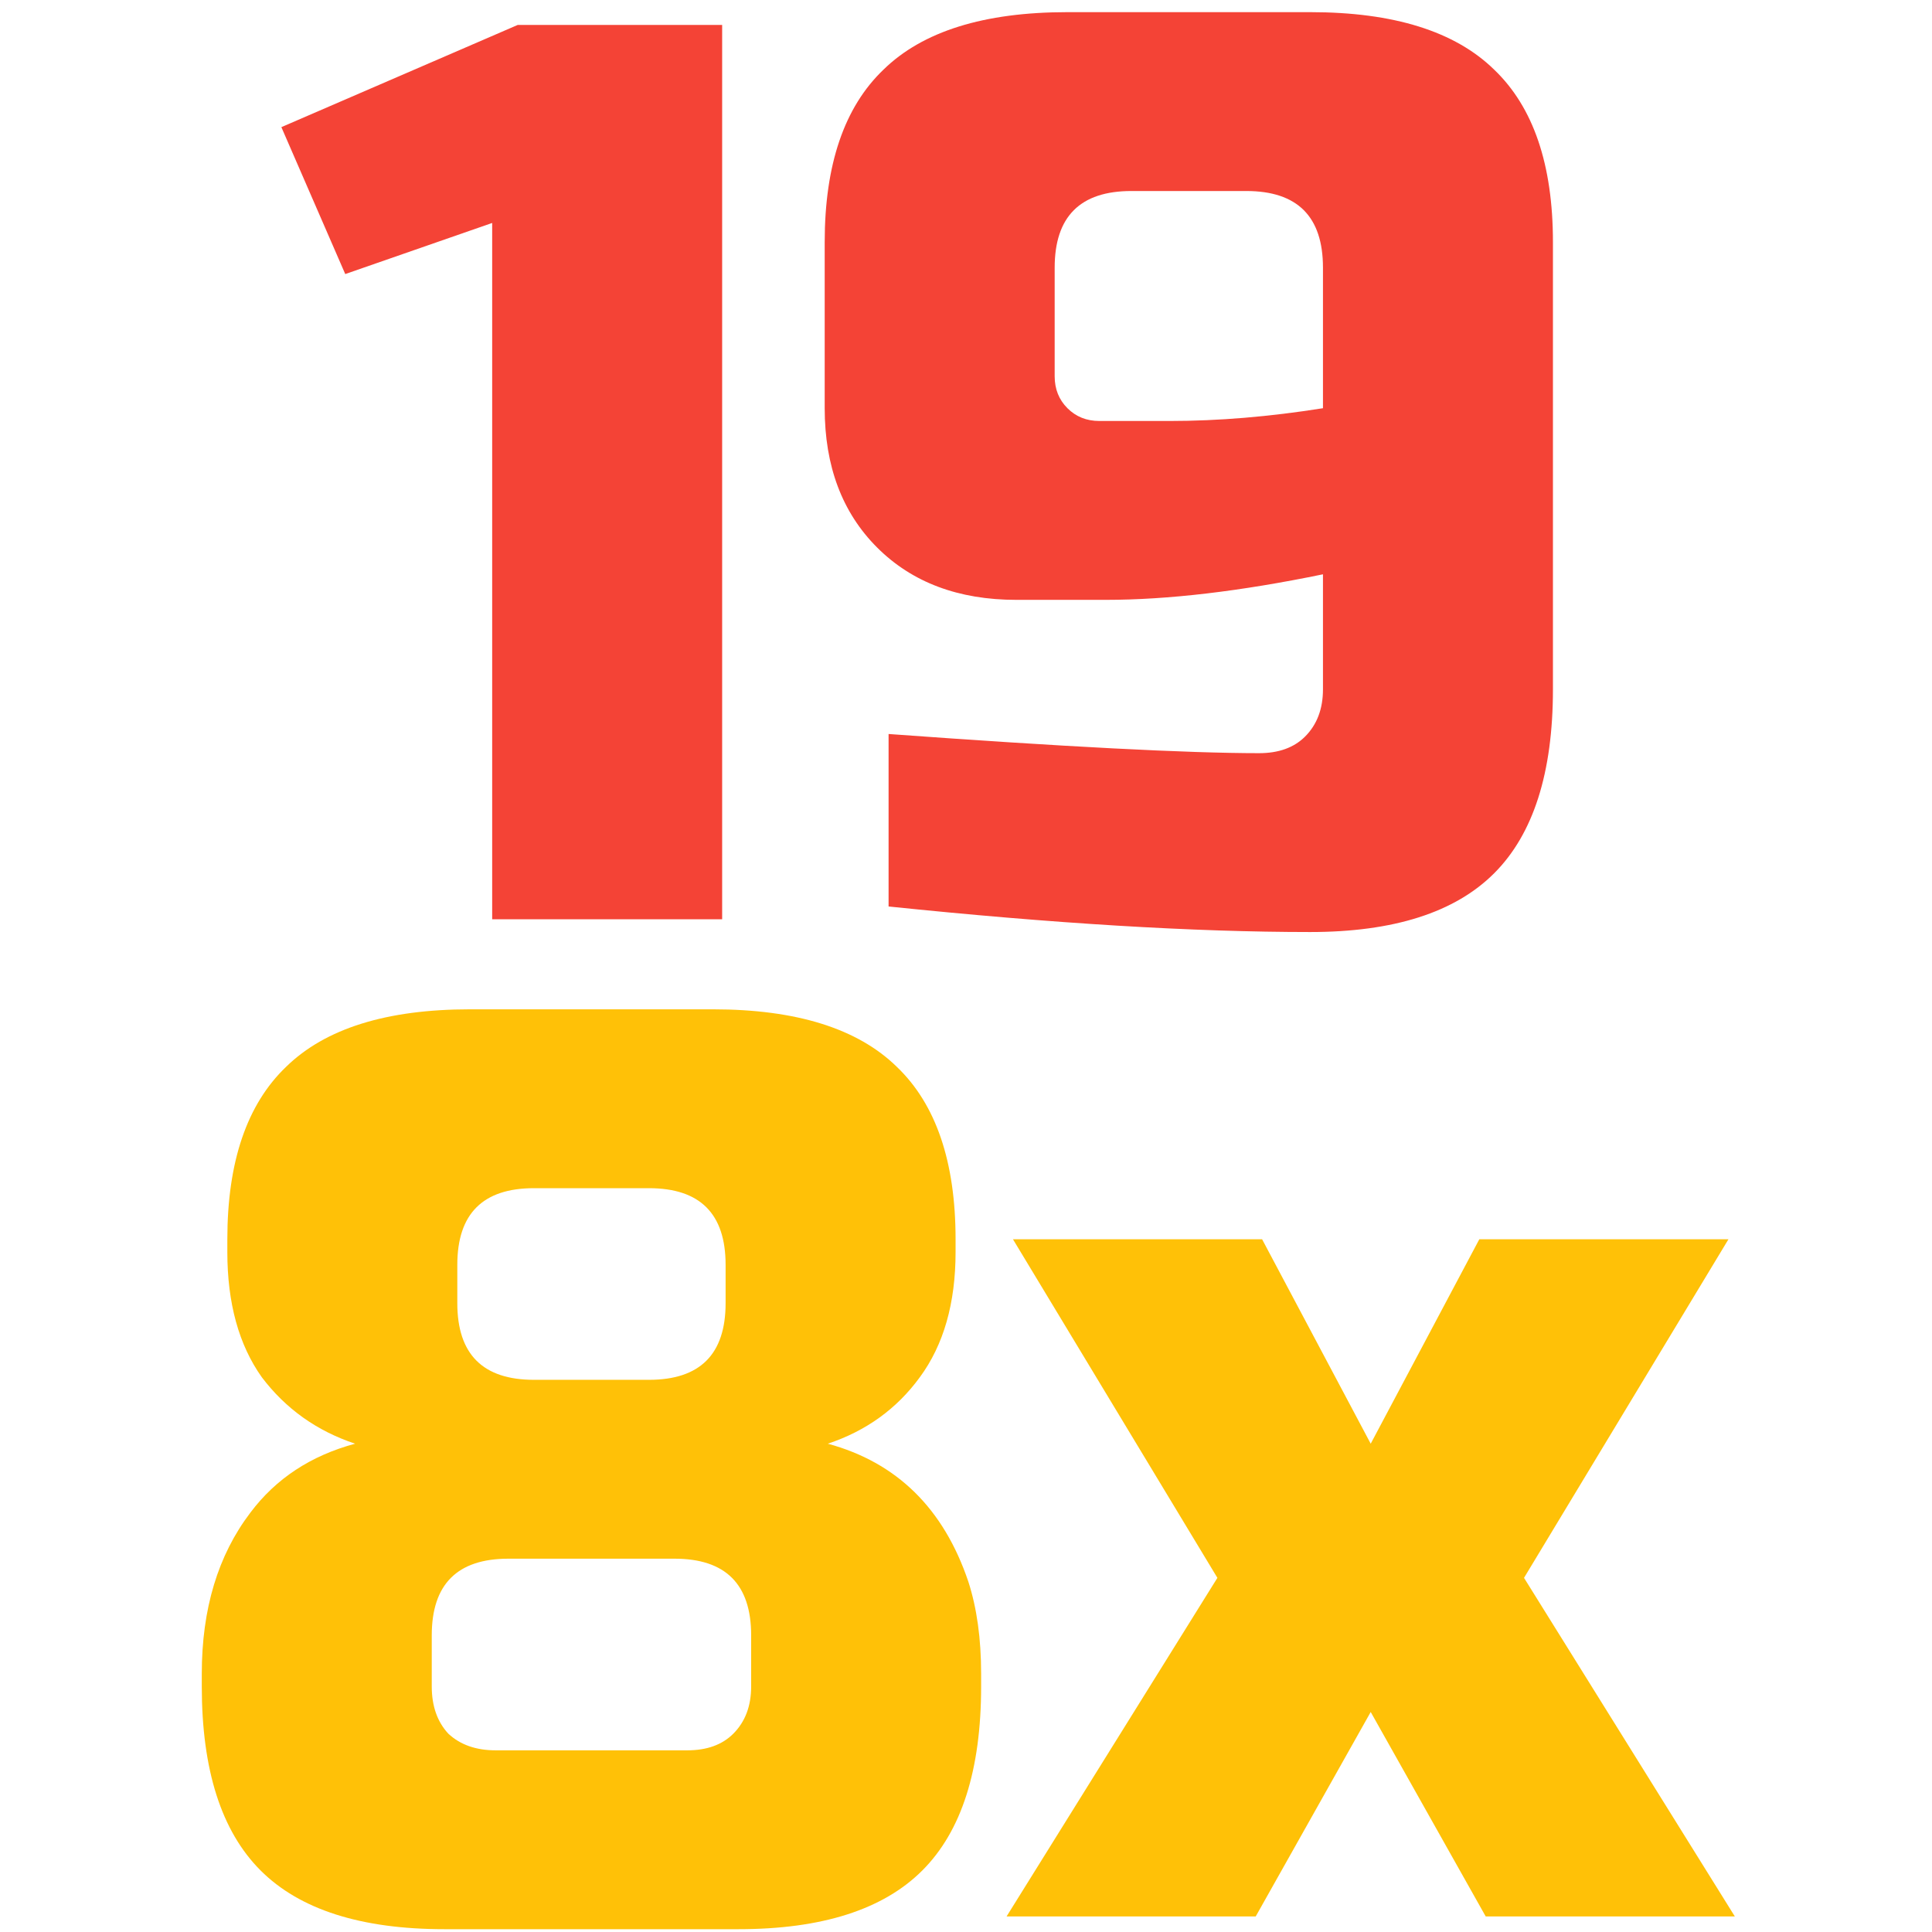
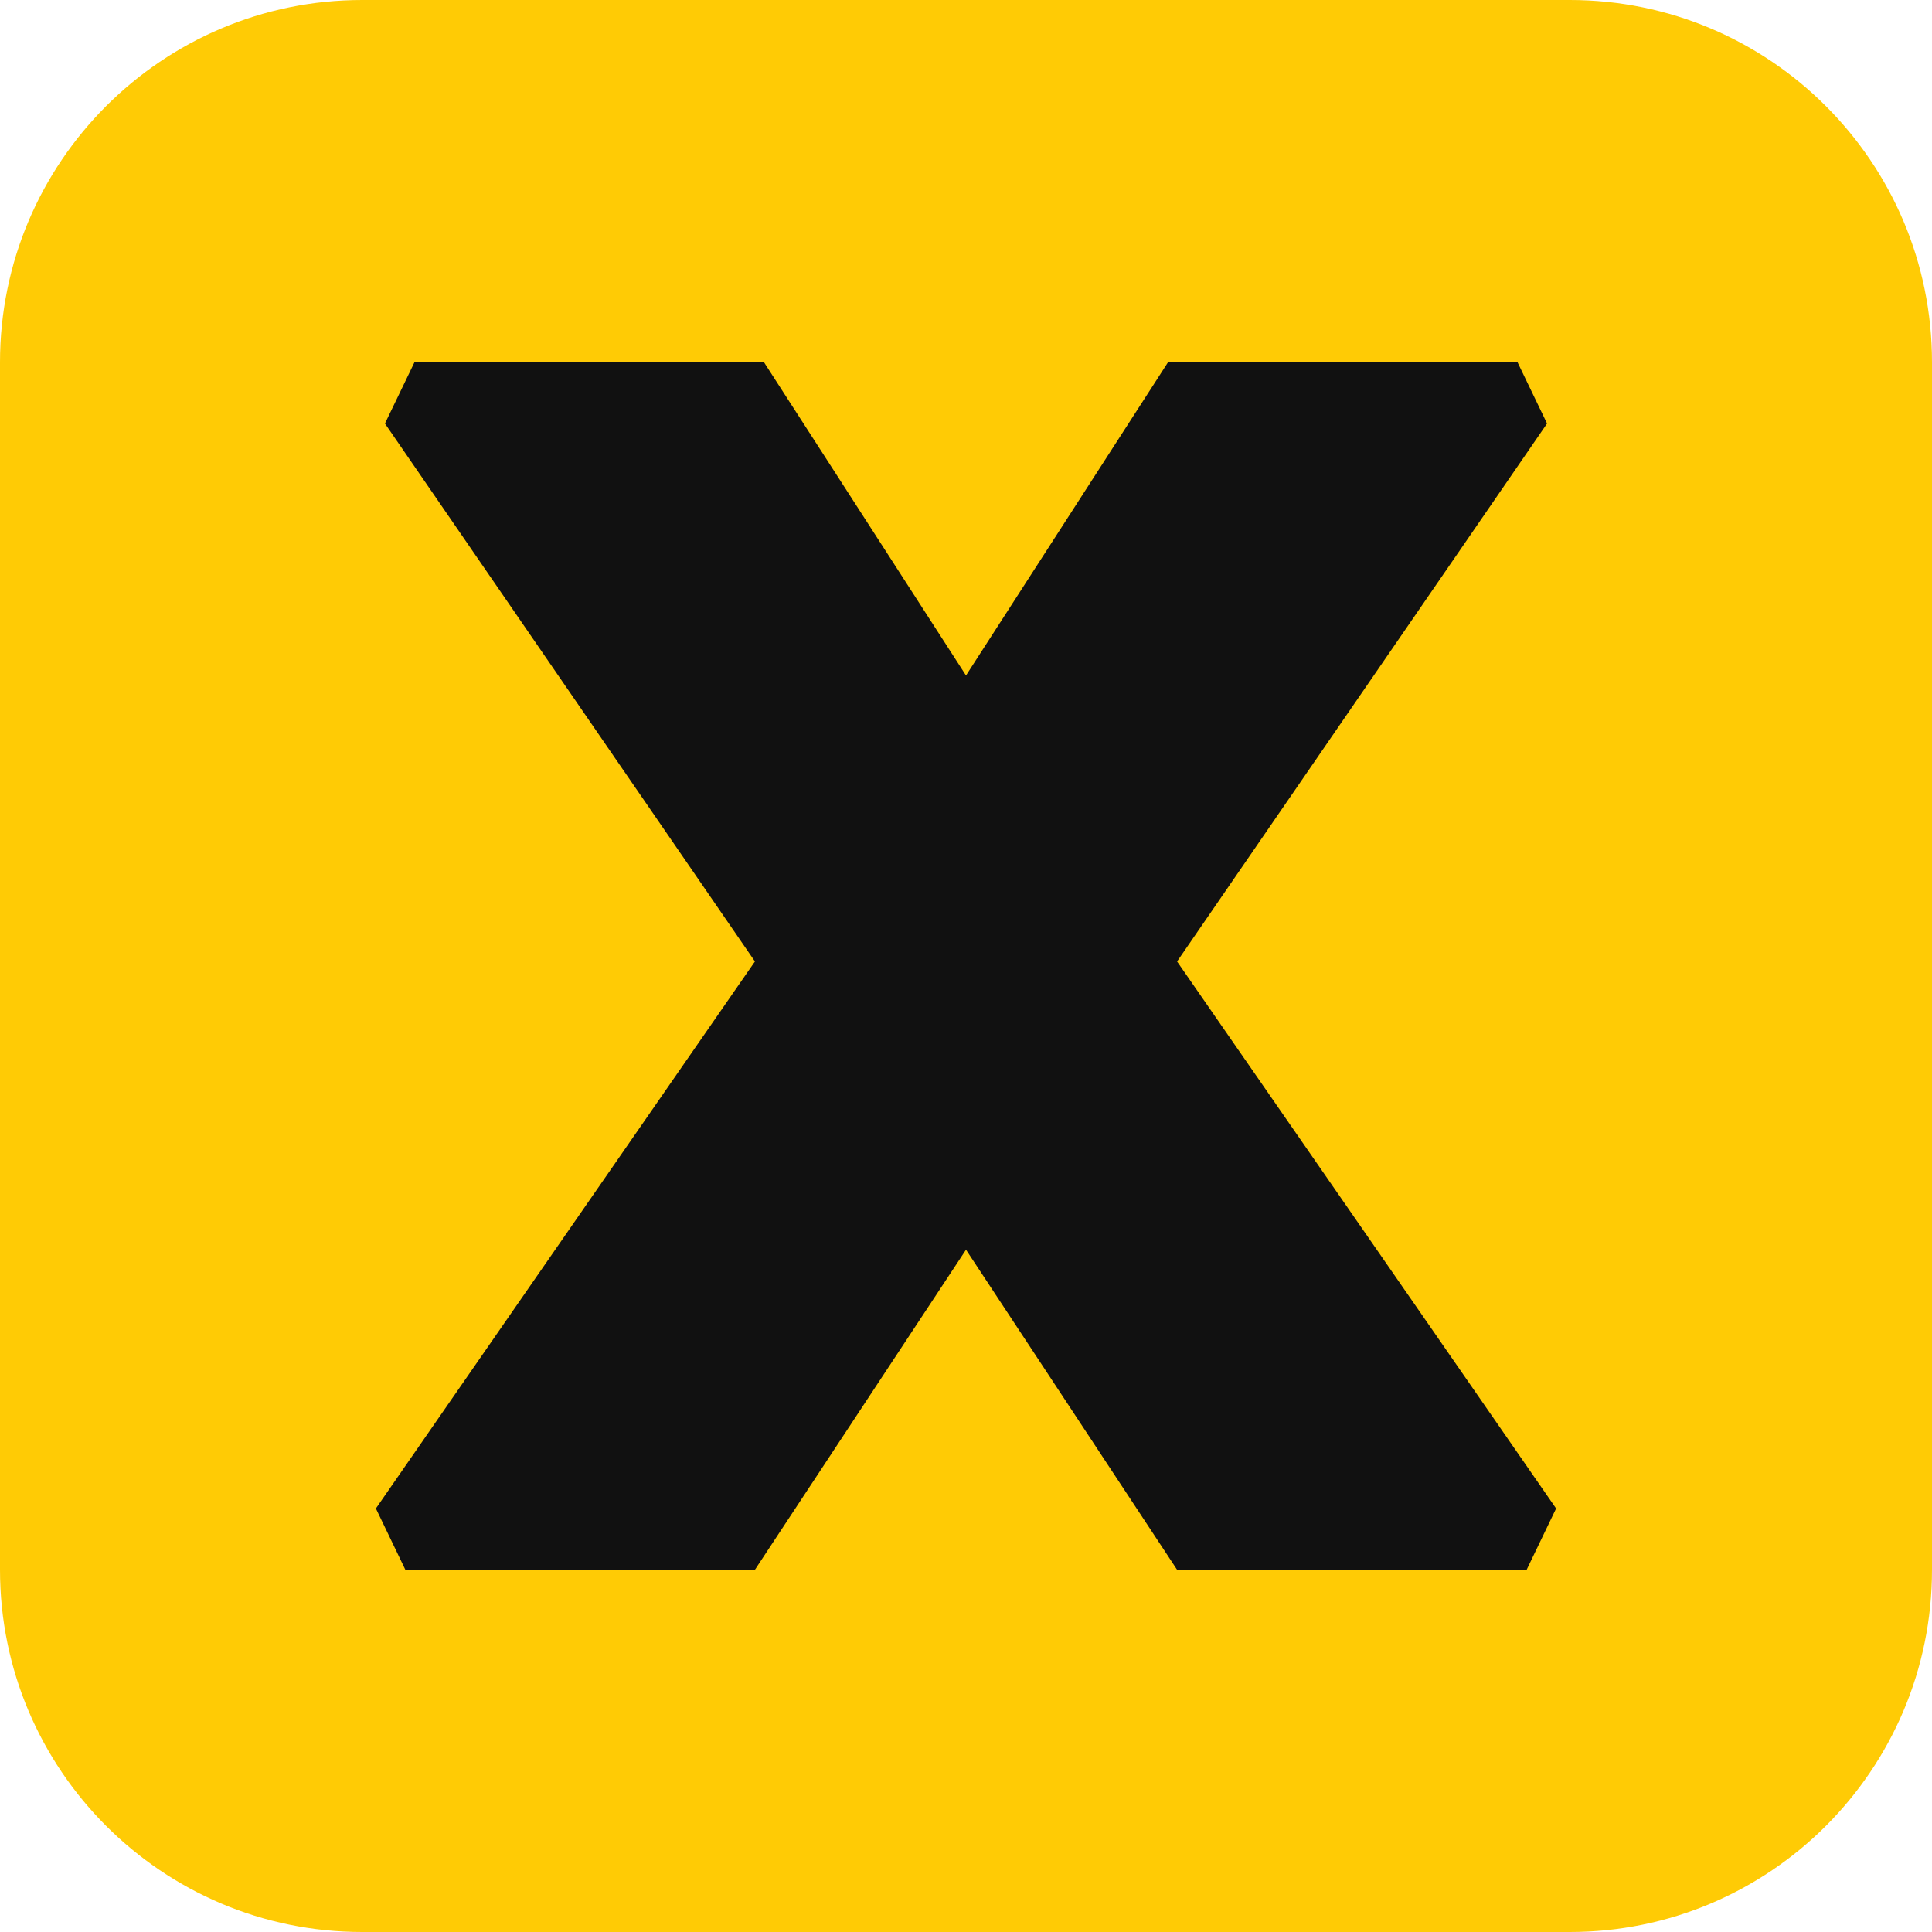
- <svg xmlns="http://www.w3.org/2000/svg" width="124" height="124" viewBox="0 0 124 124" fill="none">
-   <g transform="translate(12, 0)">
-     <path d="M19.589 59V14.31L10.159 17.59L6.059 8.16L21.229 1.6H34.349V59H19.589ZM45.031 47.11C56.292 47.93 64.219 48.34 68.811 48.34C70.068 48.34 71.052 47.985 71.763 47.274C72.528 46.509 72.911 45.497 72.911 44.24V36.86C67.608 37.953 62.962 38.5 58.971 38.5H53.231C49.514 38.5 46.534 37.379 44.293 35.138C42.052 32.897 40.931 29.917 40.931 26.2V15.54C40.931 10.565 42.188 6.875 44.703 4.47C47.218 2.01 51.154 0.78 56.511 0.78H72.091C77.448 0.78 81.384 2.01 83.899 4.47C86.414 6.875 87.671 10.565 87.671 15.54V44.24C87.671 49.597 86.414 53.533 83.899 56.048C81.384 58.563 77.448 59.82 72.091 59.82C64.602 59.82 55.582 59.273 45.031 58.18V47.11ZM63.071 27.02C66.187 27.02 69.467 26.747 72.911 26.2V17.18C72.911 13.9 71.271 12.26 67.991 12.26H60.611C57.331 12.26 55.691 13.9 55.691 17.18V24.15C55.691 24.97 55.964 25.653 56.511 26.2C57.058 26.747 57.741 27.02 58.561 27.02H63.071Z" fill="#F44336" />
-     <path d="M20.631 100.04C17.351 100.04 15.711 101.68 15.711 104.96V108.24C15.711 109.497 16.067 110.509 16.777 111.274C17.543 111.985 18.554 112.34 19.811 112.34H32.111C33.368 112.34 34.352 111.985 35.063 111.274C35.828 110.509 36.211 109.497 36.211 108.24V104.96C36.211 101.68 34.571 100.04 31.291 100.04H20.631ZM22.271 76.26C18.991 76.26 17.351 77.9 17.351 81.18V83.64C17.351 86.92 18.991 88.56 22.271 88.56H29.651C32.931 88.56 34.571 86.92 34.571 83.64V81.18C34.571 77.9 32.931 76.26 29.651 76.26H22.271ZM50.971 108.24C50.971 113.597 49.714 117.533 47.199 120.048C44.684 122.563 40.748 123.82 35.391 123.82H16.531C11.174 123.82 7.238 122.563 4.723 120.048C2.209 117.533 0.951 113.597 0.951 108.24V107.42C0.951 103.265 1.99 99.821 4.067 97.088C5.707 94.901 7.949 93.425 10.791 92.66C8.331 91.84 6.336 90.419 4.805 88.396C3.329 86.319 2.591 83.64 2.591 80.36V79.54C2.591 74.565 3.849 70.875 6.363 68.47C8.878 66.01 12.814 64.78 18.171 64.78H33.751C39.108 64.78 43.044 66.01 45.559 68.47C48.074 70.875 49.331 74.565 49.331 79.54V80.36C49.331 83.64 48.566 86.319 47.035 88.396C45.559 90.419 43.591 91.84 41.131 92.66C45.559 93.863 48.566 96.815 50.151 101.516C50.698 103.211 50.971 105.179 50.971 107.42V108.24ZM82.945 79.54H98.935L85.815 101.27L99.345 123H83.355L75.975 109.88L68.595 123H52.605L66.135 101.27L53.015 79.54H69.005L75.975 92.66L82.945 79.54Z" fill="#FFC107" />
-   </g>
+ <svg xmlns="http://www.w3.org/2000/svg" viewBox="0 0 32 32" role="img" aria-label="198x">
+   <rect width="32" height="32" rx="6" fill="#ffcb05" />
+   <path fill="#111111" d="M6.226 24.985 12.504 15.925 6.376 7.015 6.865 6.0H12.654L16.0 11.188L19.346 6.0H25.135L25.624 7.015L19.496 15.925L25.774 24.985L25.286 26.0H19.496L16.0 20.699L12.504 26.0H6.714L6.226 24.985Z" />
</svg>
